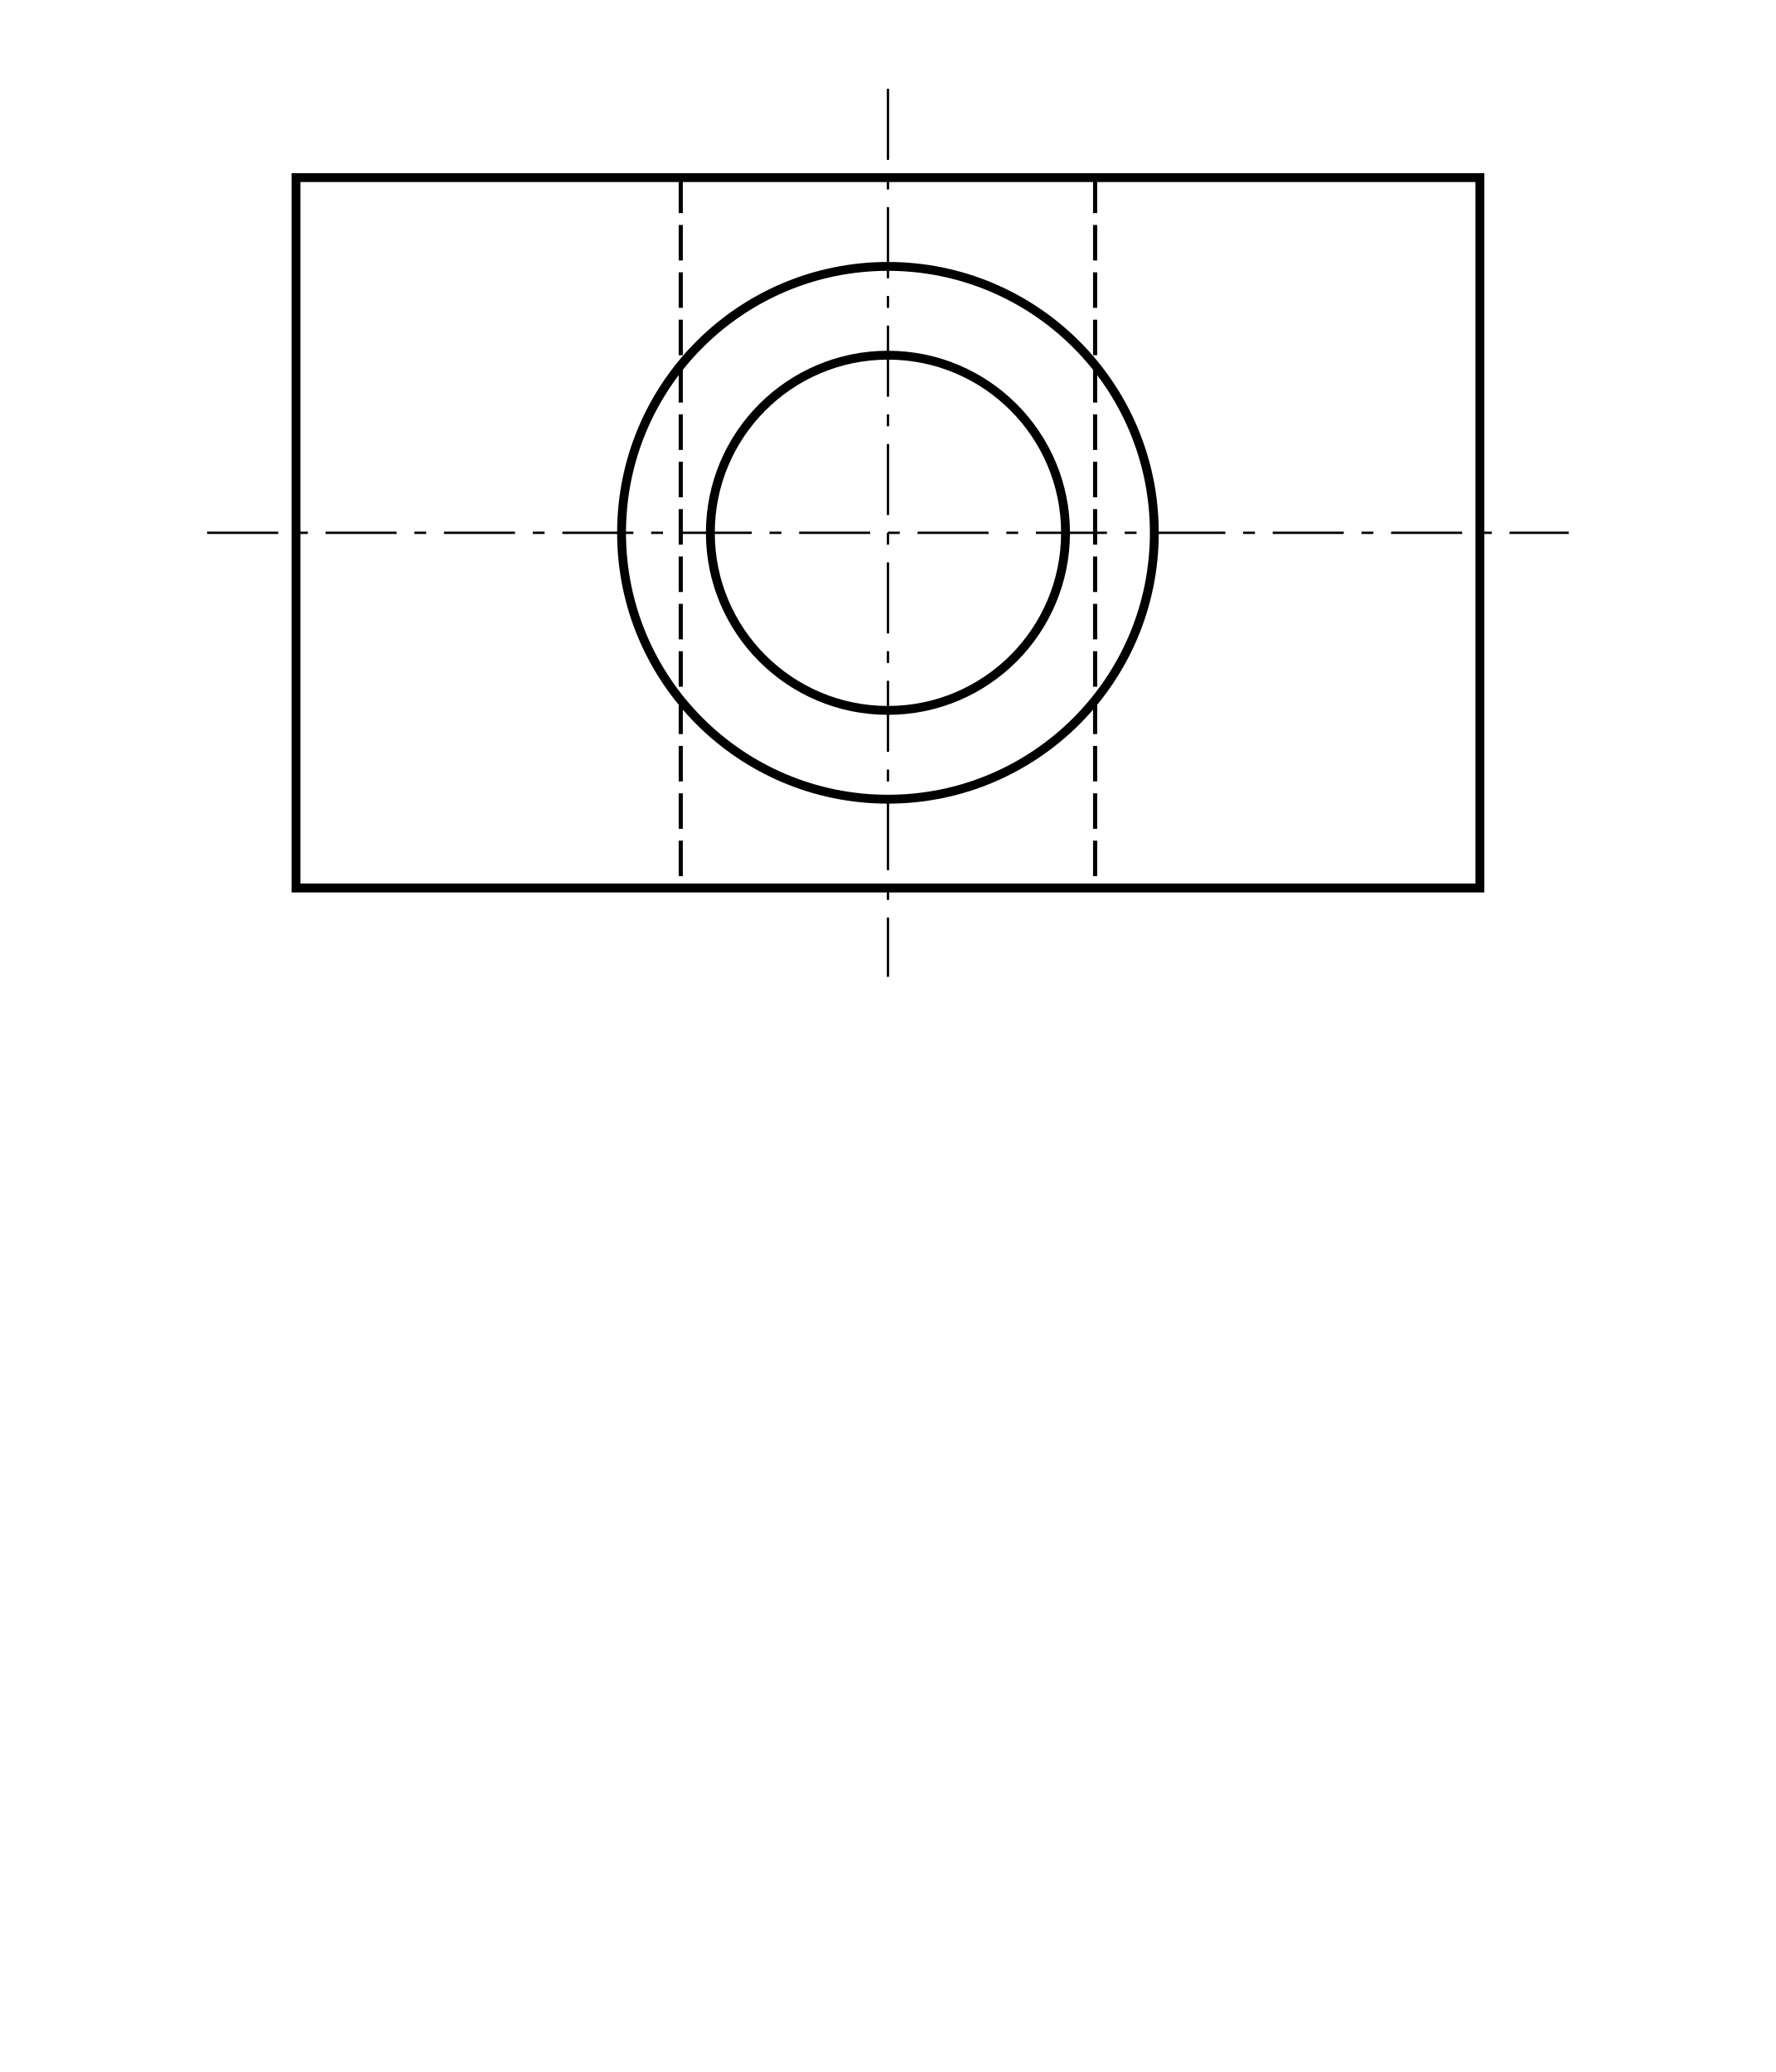
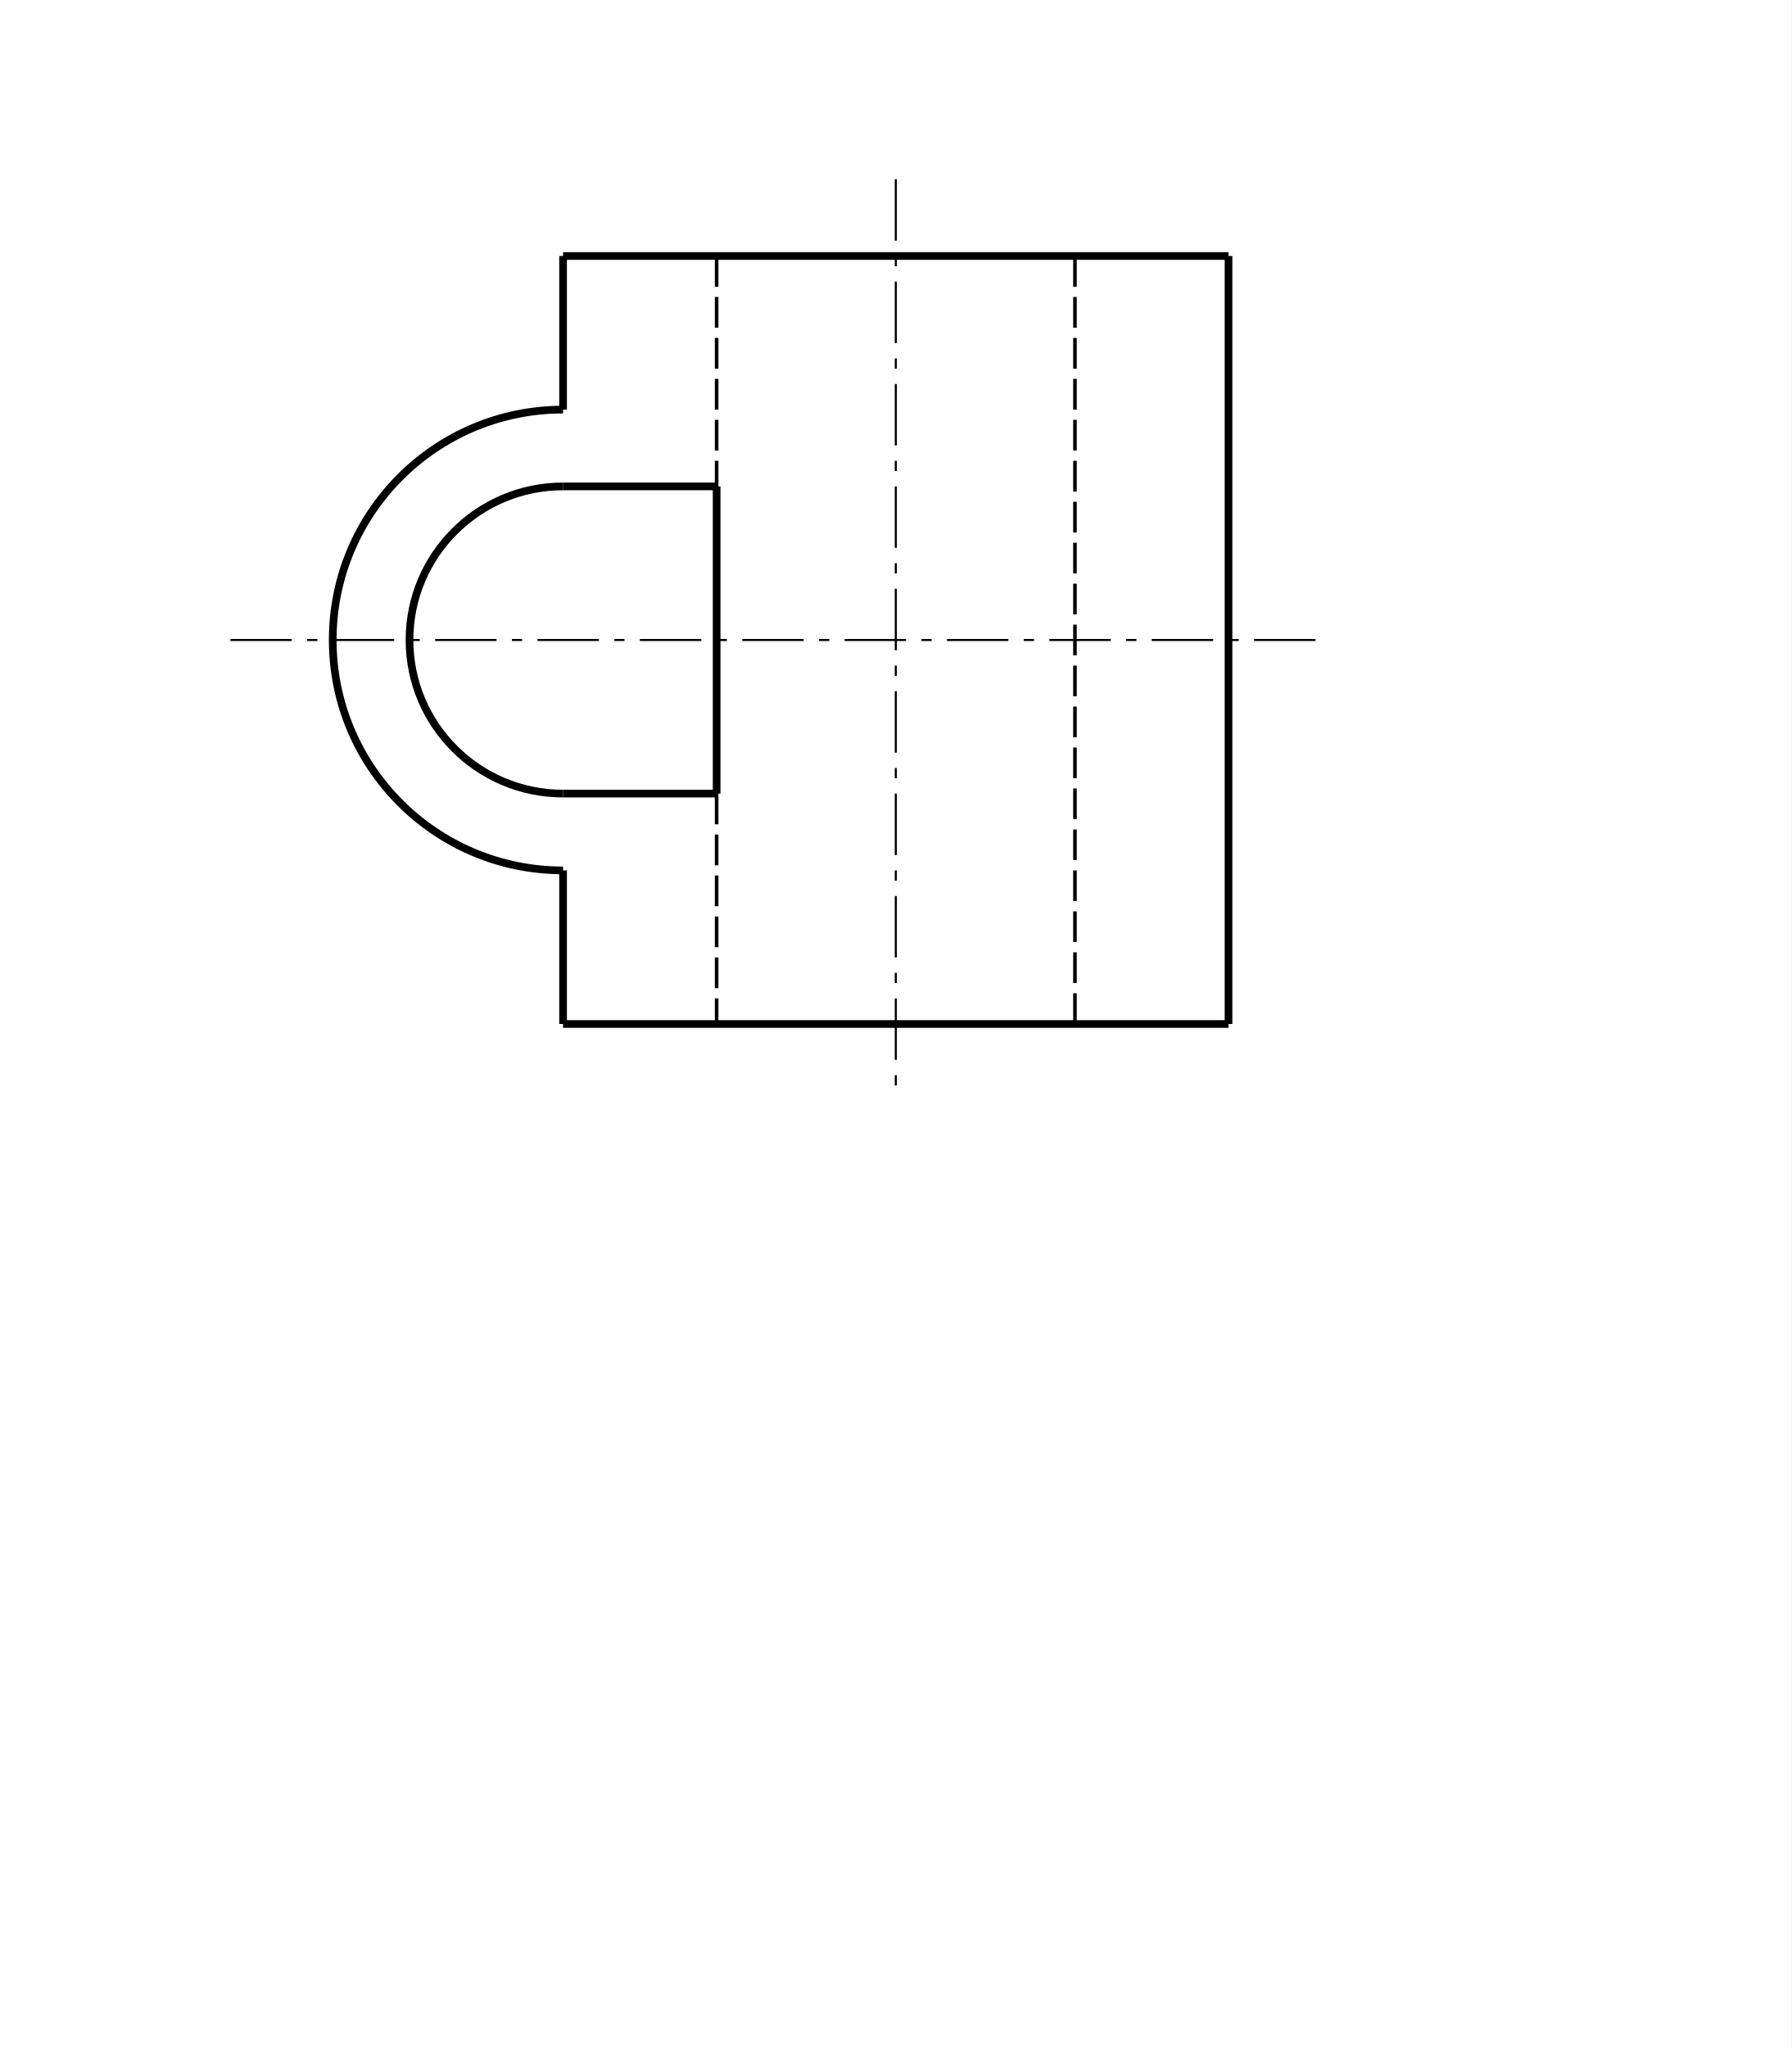
- <svg xmlns="http://www.w3.org/2000/svg" width="300" height="350" viewBox="0 0 300 350">
+ <svg xmlns="http://www.w3.org/2000/svg" width="350" height="400" viewBox="0 0 350 400">
  <style>
    .outline { stroke: black; stroke-width: 1.5; fill: none; }
    .hidden { stroke: black; stroke-width: 0.7; fill: none; stroke-dasharray: 6,2; }
    .centerline { stroke: black; stroke-width: 0.4; fill: none; stroke-dasharray: 12,3,2,3; }
  </style>
-   <rect width="300" height="350" fill="white" />
-   <g transform="translate(50, 30)">
-     <rect x="0" y="0" width="200" height="120" class="outline" />
-     <circle cx="100" cy="60" r="45" class="outline" />
-     <circle cx="100" cy="60" r="30" class="outline" />
-     <line x1="-15" y1="60" x2="215" y2="60" class="centerline" />
-     <line x1="100" y1="-15" x2="100" y2="135" class="centerline" />
-     <line x1="65" y1="0" x2="65" y2="120" class="hidden" />
-     <line x1="135" y1="0" x2="135" y2="120" class="hidden" />
+   <rect width="350" height="400" fill="white" />
+   <g transform="translate(60, 50)">
+     <line x1="50" y1="0" x2="180" y2="0" class="outline" />
+     <line x1="50" y1="150" x2="180" y2="150" class="outline" />
+     <line x1="50" y1="0" x2="50" y2="30" class="outline" />
+     <line x1="50" y1="120" x2="50" y2="150" class="outline" />
+     <line x1="180" y1="0" x2="180" y2="150" class="outline" />
+     <path d="M 50 30 A 45 45 0 0 0 50 120" class="outline" />
+     <path d="M 50 45 A 30 30 0 0 0 50 105" class="outline" />
+     <line x1="50" y1="45" x2="80" y2="45" class="outline" />
+     <line x1="50" y1="105" x2="80" y2="105" class="outline" />
+     <line x1="80" y1="45" x2="80" y2="105" class="outline" />
+     <line x1="-15" y1="75" x2="200" y2="75" class="centerline" />
+     <line x1="115" y1="-15" x2="115" y2="165" class="centerline" />
+     <line x1="80" y1="0" x2="80" y2="45" class="hidden" />
+     <line x1="80" y1="105" x2="80" y2="150" class="hidden" />
+     <line x1="150" y1="0" x2="150" y2="150" class="hidden" />
  </g>
</svg>
